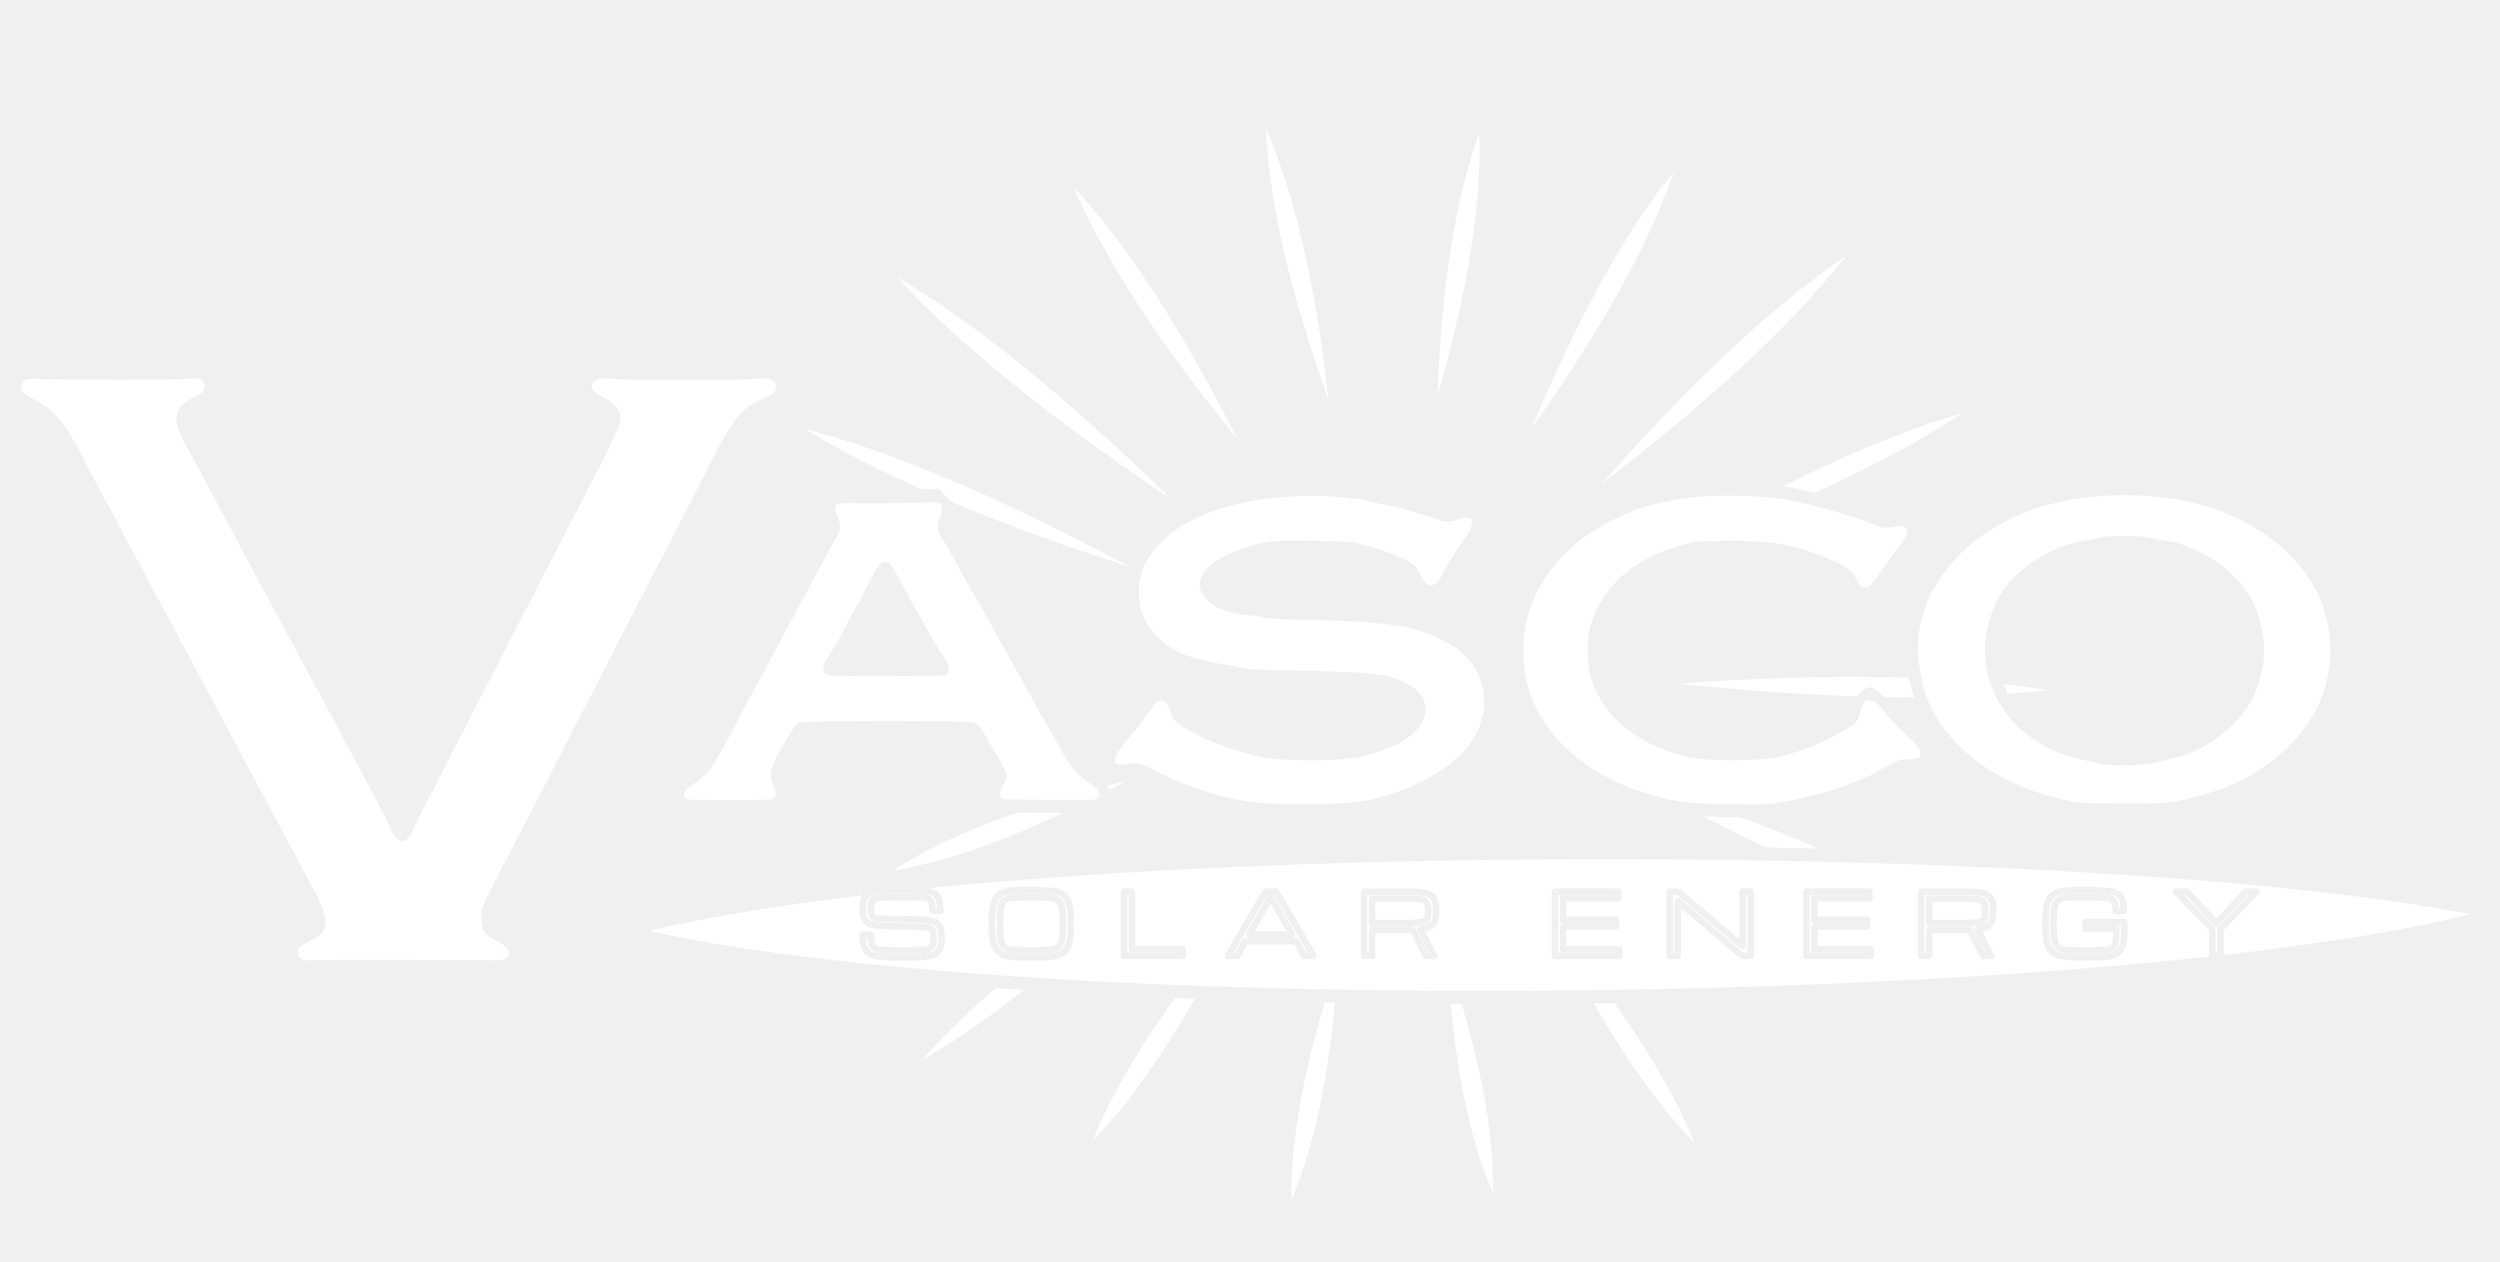
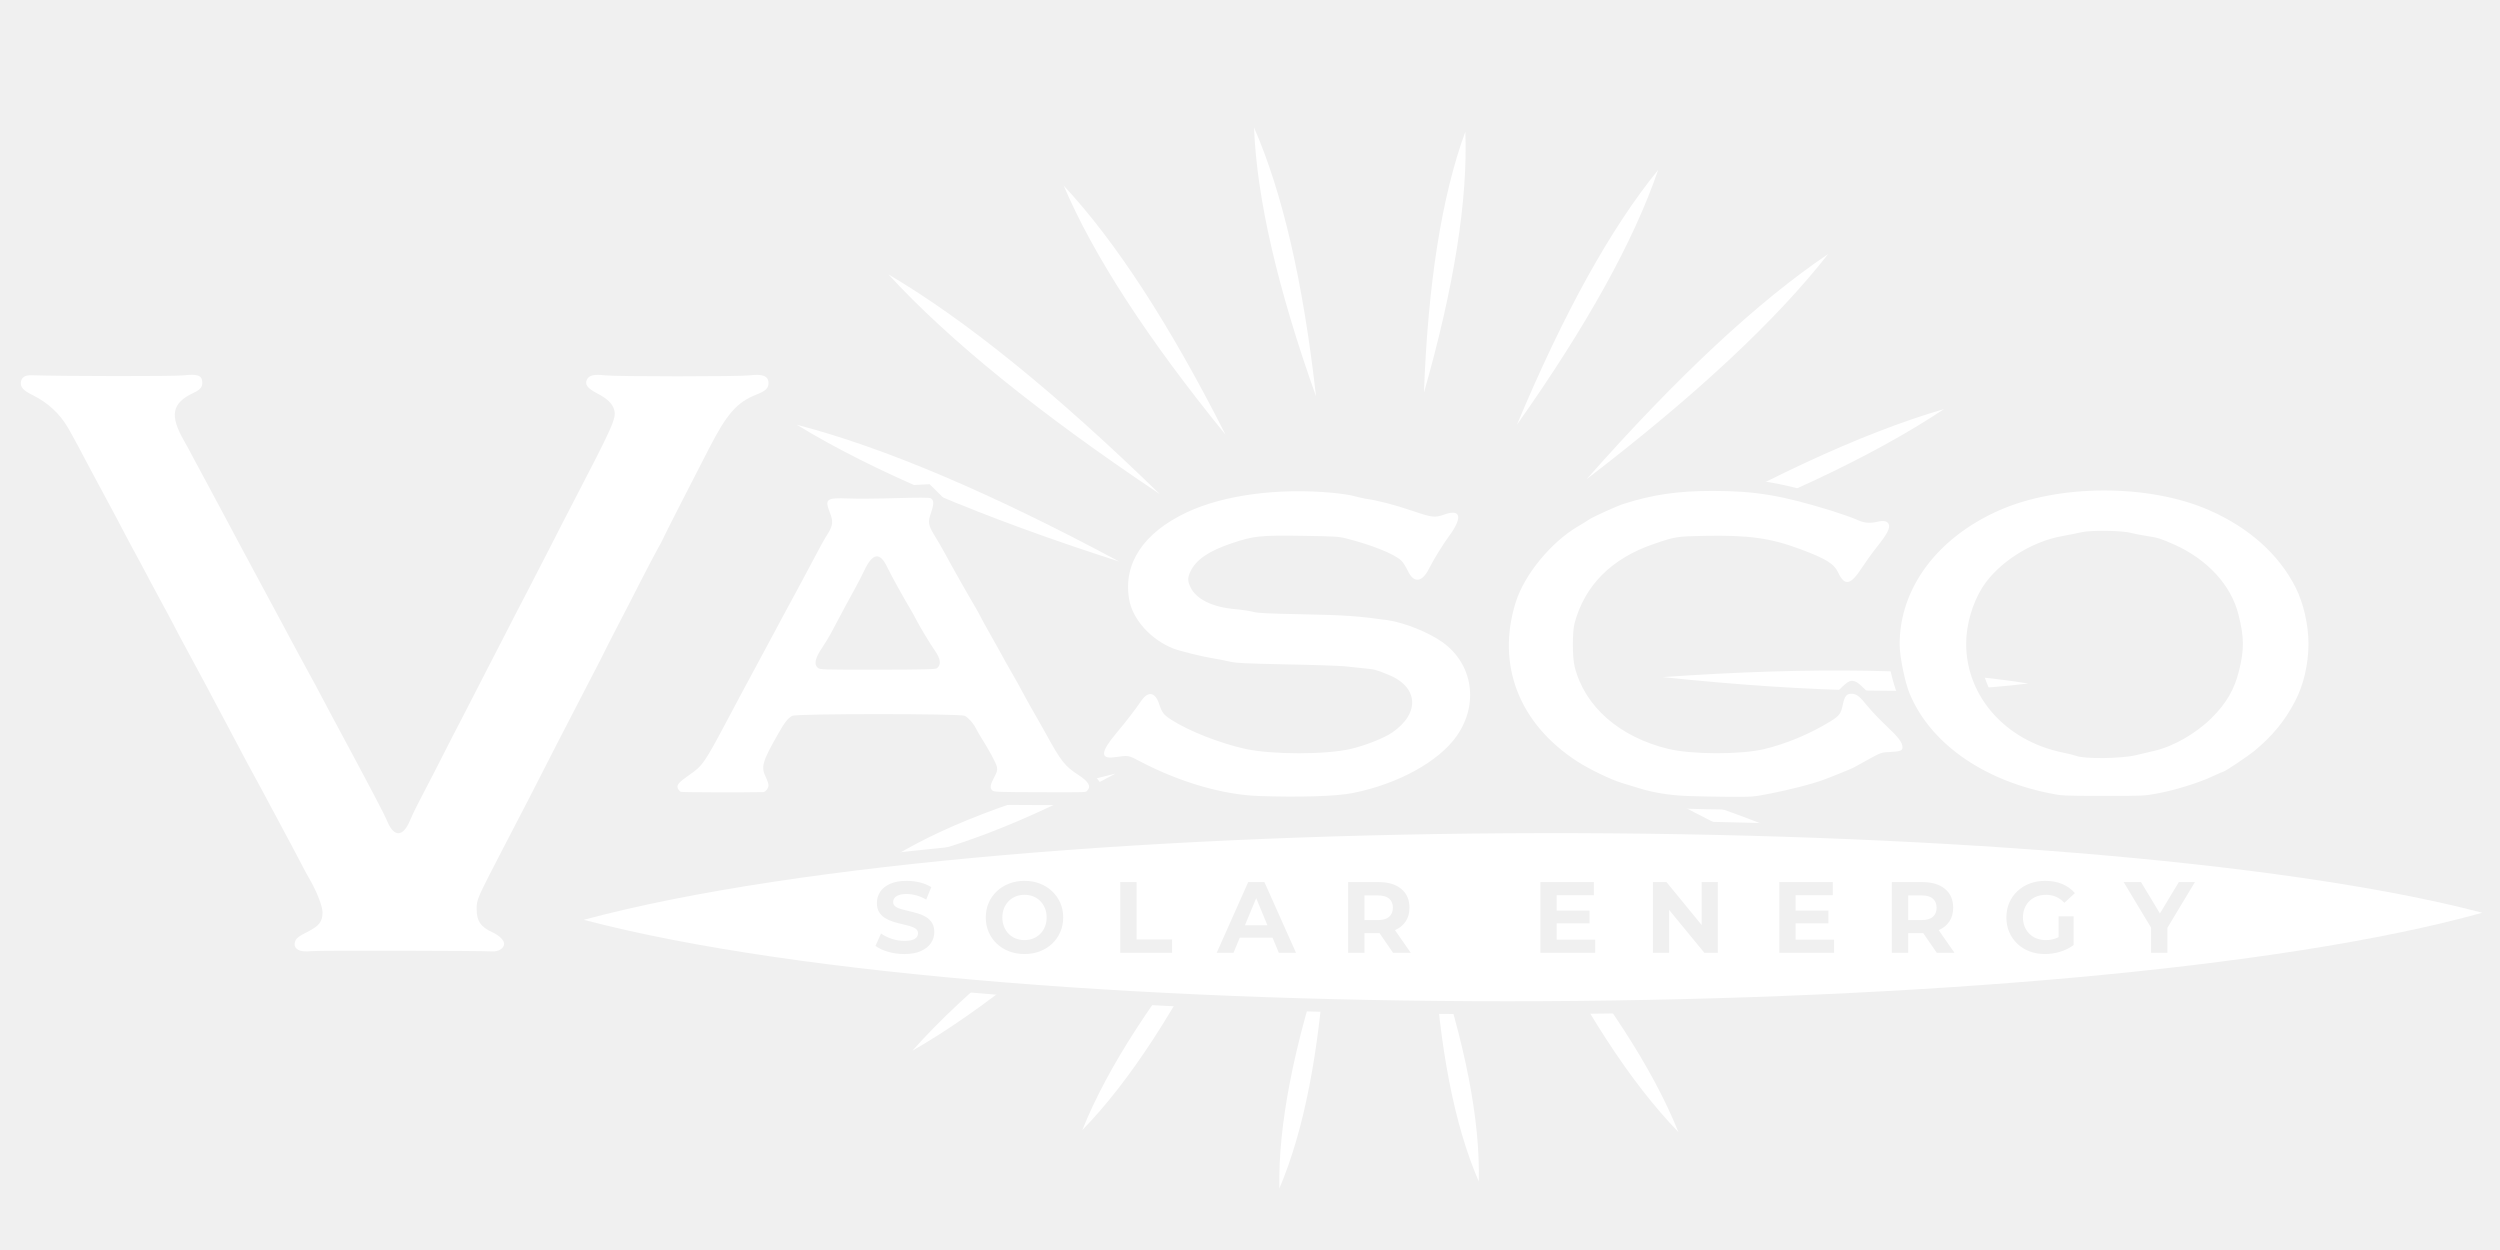
- <svg xmlns="http://www.w3.org/2000/svg" viewBox="0 14 210 106" role="img" aria-label="Vasco Solar Energy">
+ <svg xmlns="http://www.w3.org/2000/svg" viewBox="0 14 212 106" role="img" aria-label="Vasco Solar Energy">
  <defs>
    <mask id="r">
      <rect x="0" y="0" width="220" height="140" fill="#fff" />
      <path d="M25.64,95.74C25.39,95.70 25.18,95.56 24.65,95.03C23.91,94.30 23.82,94.15 23.93,93.82C24.06,93.46 25.41,92.22 25.86,92.04C26.28,91.88 26.31,91.82 26.25,91.08C26.23,90.78 25.58,89.25 25.19,88.58C25.07,88.38 24.81,87.91 24.62,87.54C24.43,87.17 24.01,86.39 23.69,85.79C23.37,85.20 22.76,84.05 22.34,83.25C21.51,81.69 20.71,80.22 19.87,78.67C19.58,78.14 18.82,76.71 18.18,75.50C16.96,73.19 15.52,70.48 14.60,68.79C14.30,68.24 13.86,67.42 13.62,66.96C13.39,66.50 12.96,65.69 12.67,65.17C12.38,64.64 11.96,63.87 11.75,63.46C11.53,63.05 11.12,62.28 10.83,61.75C10.54,61.22 10.09,60.38 9.83,59.88C9.18,58.62 8.13,56.66 7.49,55.50C7.21,54.97 6.81,54.24 6.63,53.88C6.06,52.78 4.96,50.75 4.63,50.19C4.21,49.46 3.85,49.15 2.93,48.68C2.26,48.33 2.00,48.14 1.40,47.52C0.41,46.51 0.41,46.45 1.40,45.48C2.23,44.67 2.40,44.60 3.38,44.75C4.18,44.86 14.79,44.86 15.63,44.74C16.61,44.61 16.76,44.66 17.56,45.44C18.51,46.37 18.52,46.50 17.57,47.46C17.14,47.91 16.73,48.24 16.43,48.39C15.96,48.63 15.96,48.63 15.96,49.25C15.96,49.92 16.13,50.40 16.72,51.42C16.86,51.67 17.17,52.23 17.40,52.67C17.63,53.10 18.04,53.87 18.31,54.38C19.08,55.80 20.82,59.05 21.25,59.88C21.62,60.58 22.19,61.64 23.34,63.75C23.60,64.23 24.27,65.49 24.83,66.54C26.07,68.85 26.62,69.87 27.38,71.25C27.69,71.82 28.11,72.59 28.30,72.96C28.49,73.33 28.91,74.11 29.23,74.71C32.28,80.40 33.75,83.18 33.75,83.27C33.75,83.34 34.36,82.19 35.83,79.29C36.32,78.33 36.99,77.04 37.31,76.42C37.63,75.80 38.31,74.49 38.81,73.50C39.32,72.51 39.99,71.20 40.31,70.58C40.64,69.96 41.29,68.69 41.77,67.75C42.25,66.81 43.08,65.21 43.60,64.21C44.13,63.20 45.04,61.44 45.62,60.29C46.21,59.15 46.97,57.66 47.32,57.00C51.45,49.04 51.52,48.85 50.56,48.41C50.05,48.18 48.91,47.12 48.72,46.71C48.53,46.32 48.61,46.16 49.39,45.41C50.14,44.67 50.33,44.61 51.33,44.75C52.14,44.85 62.75,44.85 63.57,44.75C64.60,44.62 64.77,44.68 65.56,45.45C66.21,46.10 66.25,46.15 66.25,46.49C66.25,47.06 65.09,48.17 64.10,48.57C62.83,49.08 62.54,49.43 61.18,52.08C60.80,52.84 59.75,54.87 58.87,56.60C57.98,58.33 57.25,59.77 57.25,59.80C57.25,59.83 57.09,60.14 56.89,60.49C56.68,60.84 56.03,62.08 55.44,63.25C54.84,64.42 53.92,66.21 53.38,67.23C52.85,68.26 52.42,69.11 52.42,69.13C52.42,69.16 51.73,70.50 50.89,72.11C50.04,73.72 48.89,75.96 48.31,77.08C46.19,81.23 45.61,82.37 43.77,85.91C41.52,90.23 41.50,90.27 41.50,91.06C41.50,91.82 41.53,91.88 41.95,92.07C42.44,92.30 43.83,93.74 43.83,94.03C43.83,94.19 43.67,94.43 43.23,94.88C42.54,95.61 42.29,95.76 41.81,95.75C39.04,95.70 27.05,95.68 26.58,95.73C26.24,95.77 25.81,95.77 25.64,95.74ZM106.71,82.58C103.69,82.47 100.06,81.42 96.76,79.70C95.77,79.18 95.69,79.15 95.29,79.20C93.77,79.37 93.99,79.43 93.26,78.71C92.90,78.36 92.58,78.00 92.56,77.92C92.48,77.61 92.75,77.17 93.70,76.04C94.23,75.40 94.91,74.54 95.19,74.13C96.08,72.84 97.22,71.75 97.67,71.75C97.73,71.75 98.10,72.07 98.50,72.46C99.10,73.05 99.25,73.25 99.34,73.57C99.48,74.11 99.47,74.10 100.82,74.76C102.29,75.47 104.04,76.08 105.62,76.43C107.89,76.92 112.43,76.92 114.54,76.43C115.70,76.16 117.52,75.44 118.03,75.06C118.56,74.65 118.80,73.73 118.58,72.96C118.48,72.59 118.48,72.59 117.64,72.26C116.58,71.85 116.63,71.86 115.62,71.75C115.17,71.71 114.44,71.63 114.02,71.58C113.60,71.54 111.36,71.46 109.06,71.42C105.40,71.35 104.79,71.32 104.21,71.18C103.84,71.09 103.26,70.97 102.92,70.92C102.57,70.87 101.71,70.68 101.00,70.51C98.91,70.00 98.15,69.56 96.54,67.90C94.89,66.22 94.50,65.29 94.61,63.37C94.70,61.78 95.23,60.77 96.87,59.10C99.02,56.90 100.89,55.93 104.50,55.14C107.59,54.46 112.77,54.38 114.83,54.98C115.13,55.07 115.56,55.17 115.79,55.20C116.81,55.35 118.25,55.72 119.74,56.22C121.48,56.81 121.67,56.84 122.51,56.54C123.22,56.29 123.39,56.35 124.11,57.06C124.97,57.93 124.95,58.12 123.97,59.46C123.46,60.14 122.61,61.51 122.29,62.17C122.05,62.65 120.88,63.92 120.47,64.14C120.33,64.21 120.14,64.24 120.01,64.21C119.72,64.15 118.57,62.99 118.34,62.52C118.12,62.07 117.50,61.75 115.95,61.26C113.73,60.56 113.77,60.57 110.61,60.52C106.88,60.47 106.33,60.52 104.48,61.14C102.46,61.81 101.83,62.28 101.83,63.11C101.83,63.94 102.77,64.41 104.79,64.58C105.34,64.62 106.00,64.72 106.25,64.80C106.62,64.91 107.41,64.95 110.42,65.00C114.04,65.07 115.20,65.16 117.65,65.51C118.97,65.70 120.92,66.44 122.00,67.15C123.20,67.95 124.72,69.52 125.19,70.46C125.90,71.86 125.90,73.89 125.20,75.41C124.69,76.53 122.86,78.55 121.42,79.58C119.81,80.73 117.00,81.88 114.71,82.33C113.32,82.61 110.21,82.70 106.71,82.58ZM143.08,82.58C141.56,82.52 140.15,82.29 138.96,81.92C138.55,81.79 137.93,81.60 137.58,81.50C136.05,81.05 133.65,79.72 132.29,78.58C131.57,77.97 129.64,76.03 129.15,75.42C126.46,72.08 126.11,66.87 128.32,63.15C129.46,61.24 132.11,58.54 133.84,57.53C134.14,57.36 134.53,57.12 134.71,57.00C135.10,56.74 137.10,55.83 137.71,55.64C140.17,54.86 142.28,54.55 145.21,54.55C148.91,54.54 151.10,54.92 155.59,56.32C156.30,56.54 157.15,56.85 157.48,57.00C158.11,57.29 158.24,57.30 159.56,57.11C159.91,57.07 159.93,57.07 160.55,57.68C160.90,58.02 161.22,58.38 161.26,58.49C161.38,58.79 161.10,59.31 160.26,60.36C159.86,60.87 159.28,61.67 158.98,62.12C158.27,63.21 157.06,64.42 156.68,64.42C156.36,64.42 155.29,63.45 154.94,62.85C154.70,62.44 154.63,62.40 152.89,61.74C150.19,60.71 148.38,60.45 144.54,60.52C142.15,60.57 142.08,60.58 140.27,61.20C138.16,61.92 136.59,62.94 135.81,64.09C134.88,65.47 134.47,66.87 134.47,68.67C134.47,70.13 134.57,70.66 135.06,71.82C135.68,73.28 136.26,73.98 137.56,74.81C139.46,76.02 141.58,76.64 144.12,76.74C148.37,76.91 150.56,76.50 153.66,74.94C155.11,74.21 155.14,74.18 155.21,73.65C155.27,73.24 155.32,73.16 155.98,72.48C156.76,71.69 156.98,71.60 157.48,71.87C157.75,72.01 158.90,73.18 159.46,73.87C159.67,74.15 160.36,74.86 160.97,75.45C162.66,77.07 162.71,77.25 161.79,78.17C161.16,78.79 161.16,78.79 160.35,78.84C159.54,78.89 159.54,78.89 158.41,79.50C157.80,79.83 157.25,80.13 157.21,80.16C157.12,80.23 155.01,81.08 154.41,81.30C153.59,81.58 151.62,82.08 150.19,82.37C148.66,82.67 148.66,82.67 146.56,82.65C145.40,82.64 143.84,82.61 143.08,82.58ZM173.71,82.33C169.52,81.47 166.56,79.87 163.71,76.91C161.44,74.55 160.73,73.17 160.12,69.92C159.80,68.17 160.22,65.68 161.14,63.84C162.28,61.58 164.86,58.88 167.40,57.29C173.31,53.60 183.37,53.57 189.41,57.24C190.64,57.98 191.58,58.77 193.09,60.30C195.31,62.57 196.07,63.88 196.56,66.24C196.95,68.15 196.95,69.09 196.55,71.01C196.29,72.33 196.24,72.45 195.71,73.47C195.40,74.06 194.89,74.88 194.58,75.29C194.02,76.03 192.07,78.02 191.17,78.76C190.66,79.18 188.69,80.50 188.58,80.50C188.54,80.50 188.10,80.69 187.61,80.93C186.50,81.46 184.41,82.10 182.92,82.38C181.85,82.58 181.69,82.58 178.34,82.58C174.88,82.57 174.88,82.57 173.71,82.33ZM57.77,82.24C57.54,82.15 56.33,80.87 56.33,80.71C56.33,80.51 57.60,79.23 58.18,78.83C58.87,78.35 58.67,78.70 61.67,73.04C61.84,72.72 62.21,72.03 62.50,71.50C62.78,70.97 63.46,69.72 64.00,68.71C64.99,66.85 65.72,65.49 66.67,63.75C66.96,63.22 67.35,62.49 67.54,62.12C68.38,60.52 68.79,59.76 69.11,59.27C69.55,58.58 69.59,58.20 69.30,57.49C68.97,56.67 68.99,56.62 69.77,55.86L70.46,55.19L73.29,55.19C74.85,55.19 76.73,55.16 77.48,55.13L78.83,55.06L79.50,55.72C80.32,56.51 80.34,56.59 80.04,57.45C79.75,58.30 79.78,58.50 80.35,59.43C80.58,59.81 80.99,60.52 81.25,61.00C81.51,61.48 81.90,62.18 82.11,62.54C82.31,62.91 82.63,63.47 82.81,63.78C82.98,64.10 83.31,64.66 83.53,65.03C83.75,65.40 84.04,65.92 84.17,66.18C84.30,66.44 84.66,67.10 84.98,67.64C85.29,68.19 85.73,68.99 85.96,69.41C86.19,69.83 86.50,70.39 86.66,70.65C86.98,71.19 87.65,72.41 88.29,73.61C88.53,74.05 88.77,74.46 88.82,74.52C88.89,74.62 89.18,75.14 90.27,77.12C90.83,78.15 91.01,78.37 91.62,78.75C92.39,79.24 93.42,80.34 93.42,80.67C93.42,80.93 92.54,81.96 92.12,82.19C92.01,82.26 90.80,82.28 88.13,82.27L84.30,82.25L83.61,81.57C82.80,80.77 82.79,80.72 83.21,79.93C83.59,79.23 83.56,78.96 83.01,78.04C82.79,77.67 82.39,77.00 82.12,76.54C81.86,76.08 81.63,75.70 81.62,75.68C81.59,75.65 67.40,75.65 67.38,75.68C67.21,75.96 66.43,77.39 66.16,77.92C65.72,78.79 65.69,79.22 66.03,79.92C66.38,80.64 66.34,80.75 65.61,81.51C65.26,81.87 64.91,82.19 64.82,82.21C64.61,82.28 57.94,82.30 57.77,82.24ZM181.12,76.96C181.58,76.85 182.29,76.68 182.69,76.59C184.00,76.29 186.19,75.13 187.02,74.30C187.75,73.57 188.46,72.19 188.79,70.88C189.23,69.06 189.22,68.06 188.74,66.11C188.16,63.80 186.89,62.39 184.38,61.27C183.20,60.74 182.98,60.68 182.04,60.54C181.58,60.47 181.00,60.35 180.75,60.28C180.03,60.08 177.39,60.03 176.58,60.21C176.24,60.28 175.47,60.43 174.88,60.54C173.25,60.83 171.32,61.73 170.07,62.77C168.82,63.80 167.80,66.46 167.81,68.62C167.82,70.53 168.65,72.89 169.73,74.09C170.77,75.25 172.78,76.28 174.85,76.71C175.40,76.83 175.95,76.96 176.07,77.01C176.77,77.29 179.87,77.26 181.12,76.96ZM78.50,69.66C78.50,69.63 78.36,69.41 78.18,69.16C77.80,68.60 76.86,67.05 76.51,66.38C76.37,66.10 76.04,65.52 75.79,65.08C75.54,64.65 75.12,63.91 74.86,63.44C74.59,62.97 74.36,62.58 74.33,62.58C74.29,62.59 74.13,62.89 72.66,65.62C71.38,68.01 71.04,68.62 70.68,69.12C70.49,69.39 70.33,69.63 70.33,69.66C70.33,69.69 72.17,69.71 74.42,69.71C76.66,69.71 78.50,69.69 78.50,69.66Z" fill="#000" />
-       <path d="M54.5,92.2C88,84.2 176,84.6 207.5,90.8C176,98.6 88,99.6 54.5,92.2Z" fill="#000" stroke="#000" stroke-width="2.2" />
+       <path d="M49.5,92C86,82.2 176,82.4 210.5,91.4C176,101 86,101.6 49.5,92Z" fill="#000" stroke="#000" stroke-width="2.2" />
    </mask>
    <mask id="t">
      <rect x="0" y="0" width="220" height="140" fill="#fff" />
-       <path d="M78.423 92.739Q78.423 92.426 78.374 92.247Q78.325 92.068 78.152 91.981Q77.98 91.895 77.618 91.869Q77.256 91.843 76.627 91.832L74.672 91.804Q73.948 91.793 73.508 91.716Q73.069 91.639 72.844 91.472Q72.619 91.305 72.543 91.023Q72.468 90.742 72.468 90.32Q72.468 89.86 72.571 89.561Q72.675 89.262 72.947 89.093Q73.22 88.925 73.719 88.856Q74.218 88.787 75.009 88.787H76.514Q77.231 88.787 77.709 88.833Q78.188 88.879 78.469 89.044Q78.75 89.209 78.871 89.557Q78.993 89.905 78.993 90.514H78.318Q78.318 90.043 78.228 89.802Q78.138 89.561 77.933 89.473Q77.727 89.385 77.379 89.378Q77.031 89.371 76.514 89.371H75.045Q74.415 89.371 74.037 89.396Q73.659 89.42 73.466 89.508Q73.273 89.596 73.208 89.789Q73.143 89.983 73.143 90.32Q73.143 90.605 73.188 90.777Q73.234 90.95 73.394 91.039Q73.554 91.129 73.888 91.162Q74.222 91.196 74.798 91.203L76.894 91.231Q77.632 91.241 78.073 91.317Q78.514 91.393 78.734 91.561Q78.954 91.73 79.026 92.017Q79.098 92.303 79.098 92.739Q79.098 93.214 79.008 93.535Q78.919 93.857 78.662 94.05Q78.405 94.244 77.92 94.328Q77.435 94.412 76.644 94.412H74.999Q74.278 94.412 73.789 94.349Q73.301 94.286 73.011 94.094Q72.721 93.903 72.594 93.523Q72.468 93.143 72.468 92.511H73.143Q73.143 93.006 73.223 93.277Q73.304 93.548 73.506 93.665Q73.709 93.783 74.072 93.806Q74.436 93.829 74.999 93.829H76.609Q77.238 93.829 77.604 93.788Q77.97 93.748 78.145 93.634Q78.321 93.52 78.372 93.305Q78.423 93.091 78.423 92.739ZM85.924 94.412Q85.133 94.412 84.623 94.305Q84.113 94.198 83.827 93.91Q83.54 93.621 83.426 93.08Q83.312 92.539 83.312 91.67V91.53Q83.312 90.812 83.382 90.326Q83.452 89.839 83.625 89.533Q83.797 89.227 84.094 89.065Q84.391 88.904 84.841 88.846Q85.291 88.787 85.924 88.787H87.341Q87.974 88.787 88.424 88.846Q88.874 88.904 89.171 89.065Q89.468 89.227 89.64 89.533Q89.812 89.839 89.883 90.326Q89.953 90.812 89.953 91.53V91.67Q89.953 92.539 89.839 93.08Q89.724 93.621 89.438 93.91Q89.151 94.198 88.642 94.305Q88.132 94.412 87.341 94.412ZM85.924 93.829H87.341Q87.843 93.829 88.188 93.794Q88.533 93.759 88.749 93.643Q88.965 93.527 89.079 93.291Q89.193 93.055 89.236 92.662Q89.278 92.268 89.278 91.67V91.53Q89.278 90.911 89.236 90.51Q89.193 90.109 89.079 89.877Q88.965 89.645 88.749 89.538Q88.533 89.431 88.188 89.401Q87.843 89.371 87.341 89.371H85.924Q85.421 89.371 85.077 89.401Q84.732 89.431 84.516 89.538Q84.3 89.645 84.185 89.877Q84.071 90.109 84.029 90.51Q83.987 90.911 83.987 91.53V91.67Q83.987 92.268 84.029 92.662Q84.071 93.055 84.185 93.291Q84.3 93.527 84.516 93.643Q84.732 93.759 85.077 93.794Q85.421 93.829 85.924 93.829ZM94.409 94.3V88.9H95.084V93.737H99.359V94.3ZM103.141 94.3 106.291 88.9H107.191L110.341 94.3H109.553L108.878 93.062H104.603L103.928 94.3ZM104.941 92.5H108.541L106.741 89.35ZM114.586 88.9H118.2Q118.991 88.9 119.474 88.97Q119.958 89.041 120.207 89.213Q120.457 89.385 120.545 89.684Q120.633 89.983 120.633 90.44V90.58Q120.633 91.002 120.533 91.306Q120.432 91.611 120.148 91.799Q119.863 91.987 119.304 92.064L120.478 94.3H119.803L118.654 92.113Q118.583 92.117 118.508 92.117Q118.432 92.117 118.351 92.117H115.261V94.3H114.586ZM115.261 91.533H118.246Q118.847 91.533 119.193 91.493Q119.539 91.452 119.703 91.35Q119.866 91.248 119.912 91.062Q119.958 90.876 119.958 90.58V90.44Q119.958 90.106 119.895 89.912Q119.831 89.719 119.641 89.628Q119.452 89.536 119.075 89.51Q118.699 89.484 118.07 89.484H115.261ZM130.618 94.3V88.9H135.919V89.462H131.293V91.263H135.726V91.825H131.293V93.737H136.018V94.3ZM140.249 94.3V88.9H140.952L146.377 93.467H146.384V88.9H147.059V94.3H146.356L140.931 89.695H140.924V94.3ZM151.74 94.3V88.9H157.042V89.462H152.415V91.263H156.849V91.825H152.415V93.737H157.14V94.3ZM161.386 88.9H165Q165.791 88.9 166.274 88.97Q166.758 89.041 167.007 89.213Q167.257 89.385 167.345 89.684Q167.433 89.983 167.433 90.44V90.58Q167.433 91.002 167.332 91.306Q167.232 91.611 166.947 91.799Q166.663 91.987 166.104 92.064L167.278 94.3H166.603L165.453 92.113Q165.383 92.117 165.307 92.117Q165.232 92.117 165.151 92.117H162.061V94.3H161.386ZM162.061 91.533H165.045Q165.647 91.533 165.993 91.493Q166.339 91.452 166.503 91.35Q166.666 91.248 166.712 91.062Q166.758 90.876 166.758 90.58V90.44Q166.758 90.106 166.694 89.912Q166.631 89.719 166.441 89.628Q166.251 89.536 165.875 89.51Q165.499 89.484 164.87 89.484H162.061ZM171.815 91.67V91.53Q171.815 90.812 171.885 90.326Q171.956 89.839 172.128 89.533Q172.3 89.227 172.597 89.065Q172.894 88.904 173.344 88.846Q173.794 88.787 174.427 88.787H175.749Q176.579 88.787 177.097 88.851Q177.616 88.914 177.895 89.093Q178.175 89.273 178.28 89.615Q178.386 89.958 178.386 90.514H177.711Q177.711 90.095 177.637 89.862Q177.563 89.628 177.359 89.524Q177.155 89.42 176.767 89.396Q176.378 89.371 175.749 89.371H174.427Q173.925 89.371 173.58 89.401Q173.235 89.431 173.019 89.538Q172.803 89.645 172.689 89.877Q172.575 90.109 172.532 90.51Q172.49 90.911 172.49 91.53V91.67Q172.49 92.268 172.532 92.662Q172.575 93.055 172.689 93.291Q172.803 93.527 173.019 93.643Q173.235 93.759 173.58 93.794Q173.925 93.829 174.427 93.829H175.985Q176.565 93.829 176.92 93.781Q177.275 93.734 177.459 93.578Q177.644 93.421 177.707 93.099Q177.771 92.778 177.771 92.229V92.022H175.187V91.459H178.446V92.229Q178.446 92.915 178.33 93.344Q178.214 93.773 177.938 94.006Q177.662 94.24 177.185 94.326Q176.709 94.412 175.985 94.412H174.427Q173.636 94.412 173.126 94.305Q172.617 94.198 172.33 93.91Q172.044 93.621 171.929 93.08Q171.815 92.539 171.815 91.67ZM185.838 94.3V92.05L182.8 88.9H183.7L186.175 91.544L188.65 88.9H189.55L186.512 92.05V94.3Z" fill="none" stroke="#000" stroke-width="0.55" stroke-linejoin="round" />
+       <path d="M76.683 94.903Q75.963 94.903 75.303 94.71Q74.643 94.517 74.24 94.209L74.711 93.163Q75.097 93.437 75.624 93.613Q76.151 93.789 76.691 93.789Q77.103 93.789 77.356 93.707Q77.609 93.626 77.729 93.48Q77.849 93.334 77.849 93.146Q77.849 92.906 77.66 92.764Q77.471 92.623 77.163 92.533Q76.854 92.443 76.481 92.361Q76.109 92.28 75.736 92.16Q75.363 92.04 75.054 91.851Q74.746 91.663 74.553 91.354Q74.36 91.046 74.36 90.566Q74.36 90.051 74.639 89.627Q74.917 89.203 75.479 88.95Q76.04 88.697 76.889 88.697Q77.454 88.697 78.003 88.83Q78.551 88.963 78.971 89.229L78.543 90.283Q78.123 90.043 77.703 89.927Q77.283 89.811 76.88 89.811Q76.477 89.811 76.22 89.906Q75.963 90.0 75.851 90.15Q75.74 90.3 75.74 90.497Q75.74 90.729 75.929 90.87Q76.117 91.011 76.426 91.097Q76.734 91.183 77.107 91.269Q77.48 91.354 77.853 91.466Q78.226 91.577 78.534 91.766Q78.843 91.954 79.036 92.263Q79.229 92.571 79.229 93.043Q79.229 93.549 78.946 93.969Q78.663 94.389 78.101 94.646Q77.54 94.903 76.683 94.903ZM86.885 94.903Q86.174 94.903 85.569 94.671Q84.965 94.44 84.524 94.02Q84.082 93.6 83.838 93.034Q83.594 92.469 83.594 91.8Q83.594 91.131 83.838 90.566Q84.082 90.0 84.528 89.58Q84.974 89.16 85.574 88.929Q86.174 88.697 86.876 88.697Q87.588 88.697 88.184 88.929Q88.779 89.16 89.221 89.58Q89.662 90.0 89.911 90.561Q90.159 91.123 90.159 91.8Q90.159 92.469 89.911 93.039Q89.662 93.609 89.221 94.024Q88.779 94.44 88.184 94.671Q87.588 94.903 86.885 94.903ZM86.876 93.72Q87.279 93.72 87.618 93.583Q87.956 93.446 88.214 93.189Q88.471 92.931 88.612 92.58Q88.754 92.229 88.754 91.8Q88.754 91.371 88.612 91.02Q88.471 90.669 88.218 90.411Q87.965 90.154 87.622 90.017Q87.279 89.88 86.876 89.88Q86.474 89.88 86.135 90.017Q85.796 90.154 85.539 90.411Q85.282 90.669 85.141 91.02Q84.999 91.371 84.999 91.8Q84.999 92.22 85.141 92.576Q85.282 92.931 85.535 93.189Q85.788 93.446 86.131 93.583Q86.474 93.72 86.876 93.72ZM94.996 94.8V88.8H96.384V93.669H99.393V94.8ZM103.175 94.8 105.849 88.8H107.221L109.903 94.8H108.446L106.252 89.503H106.801L104.598 94.8ZM104.512 93.514 104.881 92.46H107.966L108.343 93.514ZM114.32 94.8V88.8H116.883Q118.134 88.8 118.828 89.379Q119.523 89.957 119.523 90.977Q119.523 91.646 119.205 92.13Q118.888 92.614 118.305 92.871Q117.723 93.129 116.917 93.129H115.091L115.708 92.52V94.8ZM118.134 94.8 116.634 92.623H118.117L119.634 94.8ZM115.708 92.674 115.091 92.023H116.84Q117.483 92.023 117.8 91.744Q118.117 91.466 118.117 90.977Q118.117 90.48 117.8 90.206Q117.483 89.931 116.84 89.931H115.091L115.708 89.271ZM130.627 94.8V88.8H135.161V89.914H132.007V93.686H135.272V94.8ZM131.904 92.297V91.217H134.792V92.297ZM140.169 94.8V88.8H141.317L144.857 93.12H144.3V88.8H145.672V94.8H144.532L140.983 90.48H141.54V94.8ZM150.885 94.8V88.8H155.419V89.914H152.265V93.686H155.531V94.8ZM152.162 92.297V91.217H155.051V92.297ZM160.427 94.8V88.8H162.99Q164.242 88.8 164.936 89.379Q165.63 89.957 165.63 90.977Q165.63 91.646 165.313 92.13Q164.996 92.614 164.413 92.871Q163.83 93.129 163.024 93.129H161.199L161.816 92.52V94.8ZM164.242 94.8 162.742 92.623H164.224L165.742 94.8ZM161.816 92.674 161.199 92.023H162.947Q163.59 92.023 163.907 91.744Q164.224 91.466 164.224 90.977Q164.224 90.48 163.907 90.206Q163.59 89.931 162.947 89.931H161.199L161.816 89.271ZM173.415 94.903Q172.704 94.903 172.108 94.676Q171.512 94.449 171.071 94.029Q170.629 93.609 170.385 93.043Q170.141 92.477 170.141 91.8Q170.141 91.123 170.385 90.557Q170.629 89.991 171.075 89.571Q171.521 89.151 172.121 88.924Q172.721 88.697 173.441 88.697Q174.238 88.697 174.876 88.963Q175.515 89.229 175.952 89.734L175.061 90.557Q174.735 90.214 174.349 90.047Q173.964 89.88 173.509 89.88Q173.072 89.88 172.712 90.017Q172.352 90.154 172.091 90.411Q171.829 90.669 171.688 91.02Q171.546 91.371 171.546 91.8Q171.546 92.22 171.688 92.571Q171.829 92.923 172.091 93.184Q172.352 93.446 172.708 93.583Q173.064 93.72 173.492 93.72Q173.904 93.72 174.294 93.587Q174.684 93.454 175.052 93.137L175.841 94.14Q175.352 94.509 174.705 94.706Q174.058 94.903 173.415 94.903ZM175.841 94.14 174.572 93.96V91.706H175.841ZM182.409 94.8V92.349L182.726 93.189L180.086 88.8H181.56L183.583 92.169H182.734L184.766 88.8H186.129L183.489 93.189L183.797 92.349V94.8Z" fill="#000" />
    </mask>
  </defs>
  <path d="M141.00,71.42Q160.18,73.43 171.99,71.96Q160.24,70.07 141.00,71.42ZM139.09,80.38Q151.56,87.50 160.26,89.36Q152.87,84.40 139.09,80.38ZM130.07,91.13Q136.26,103.74 142.33,110.00Q139.08,101.91 130.07,91.13ZM121.58,94.56Q122.30,107.05 125.40,114.19Q125.59,106.41 121.58,94.56ZM112.42,94.56Q108.33,106.78 108.49,114.78Q111.63,107.42 112.42,94.56ZM103.93,91.13Q94.99,101.81 91.78,109.83Q97.81,103.64 103.93,91.13ZM98.35,86.10Q84.28,95.33 77.37,103.10Q86.40,97.94 98.35,86.10ZM94.59,79.60Q81.84,82.70 74.99,87.13Q83.04,85.84 94.59,79.60ZM94.91,61.62Q78.61,52.88 67.57,50.02Q77.30,55.97 94.91,61.62ZM98.35,55.90Q85.14,43.04 75.34,37.27Q83.03,45.65 98.35,55.90ZM103.93,50.87Q96.83,36.85 90.20,29.74Q94.01,38.68 103.93,50.87ZM111.60,47.62Q109.97,33.10 106.34,24.81Q106.70,33.86 111.60,47.62ZM120.75,47.30Q124.59,33.84 124.26,25.17Q121.27,33.32 120.75,47.30ZM128.64,50.01Q137.53,37.43 140.61,28.41Q134.59,35.80 128.64,50.01ZM134.55,54.63Q148.39,44.02 155.03,35.54Q146.10,41.56 134.55,54.63ZM138.75,60.86Q155.64,54.83 164.85,48.69Q154.22,51.79 138.75,60.86Z" fill="#ffffff" mask="url(#r)" />
  <path d="M25.65,94.66C25.07,94.57 24.84,94.20 25.07,93.73C25.18,93.52 25.38,93.37 26.04,93.04C27.07,92.52 27.35,92.16 27.35,91.36C27.35,90.86 26.85,89.57 26.27,88.58C26.15,88.38 25.89,87.91 25.70,87.54C25.51,87.17 25.10,86.39 24.78,85.79C24.46,85.20 23.85,84.05 23.42,83.25C22.59,81.69 21.80,80.22 20.95,78.67C20.67,78.14 19.91,76.71 19.27,75.50C18.05,73.19 16.60,70.48 15.68,68.79C15.38,68.24 14.94,67.42 14.71,66.96C14.47,66.50 14.04,65.69 13.75,65.17C13.46,64.64 13.05,63.87 12.83,63.46C12.62,63.05 12.20,62.28 11.92,61.75C11.63,61.22 11.18,60.38 10.91,59.88C10.26,58.62 9.21,56.66 8.58,55.50C8.29,54.97 7.90,54.24 7.71,53.88C7.16,52.81 6.05,50.75 5.75,50.25C5.05,49.06 4.06,48.15 2.78,47.51C1.98,47.12 1.73,46.84 1.77,46.43C1.80,46.01 2.12,45.80 2.68,45.82C5.39,45.91 14.78,45.92 15.56,45.83C16.74,45.70 17.11,45.83 17.15,46.36C17.19,46.80 17.01,47.03 16.44,47.30C14.56,48.18 14.36,49.21 15.63,51.42C15.78,51.67 16.08,52.23 16.31,52.67C16.54,53.10 16.95,53.87 17.23,54.38C18.00,55.80 19.73,59.05 20.17,59.88C20.54,60.58 21.11,61.64 22.25,63.75C22.51,64.23 23.19,65.49 23.75,66.54C24.98,68.85 25.54,69.87 26.29,71.25C26.61,71.82 27.02,72.59 27.21,72.96C27.40,73.33 27.82,74.11 28.14,74.71C31.45,80.87 32.59,83.03 32.86,83.69C33.42,85.01 34.18,84.98 34.76,83.59C34.90,83.24 35.23,82.56 35.48,82.08C35.73,81.60 36.36,80.38 36.88,79.38C37.39,78.37 38.07,77.04 38.39,76.42C38.72,75.80 39.39,74.49 39.90,73.50C40.40,72.51 41.08,71.20 41.40,70.58C41.72,69.96 42.38,68.69 42.86,67.75C43.34,66.81 44.16,65.21 44.69,64.21C45.21,63.20 46.12,61.44 46.71,60.29C47.29,59.15 48.05,57.66 48.40,57.00C52.03,50.01 52.28,49.47 52.08,48.75C51.95,48.24 51.49,47.80 50.66,47.37C49.81,46.93 49.57,46.61 49.77,46.19C49.94,45.82 50.38,45.72 51.31,45.83C52.27,45.94 62.71,45.94 63.57,45.83C64.68,45.69 65.17,45.89 65.17,46.49C65.17,46.92 64.91,47.16 64.17,47.45C62.49,48.11 61.65,49.06 60.10,52.08C59.71,52.84 58.67,54.87 57.78,56.60C56.89,58.33 56.17,59.77 56.17,59.80C56.17,59.83 56.00,60.14 55.80,60.49C55.60,60.84 54.95,62.08 54.35,63.25C53.76,64.42 52.83,66.21 52.30,67.23C51.77,68.26 51.33,69.11 51.33,69.13C51.33,69.16 50.64,70.50 49.80,72.11C48.96,73.72 47.80,75.96 47.23,77.08C45.11,81.23 44.53,82.37 42.68,85.91C40.43,90.25 40.42,90.27 40.42,91.08C40.42,92.11 40.77,92.62 41.80,93.08C42.34,93.33 42.75,93.74 42.75,94.03C42.75,94.42 42.27,94.72 41.71,94.68C40.92,94.62 27.10,94.59 26.58,94.65C26.24,94.68 25.82,94.69 25.65,94.66ZM106.71,81.50C103.69,81.39 100.06,80.33 96.76,78.61C95.61,78.01 95.79,78.05 94.45,78.22C93.27,78.36 93.35,77.74 94.69,76.14C95.52,75.15 96.17,74.31 96.80,73.40C97.37,72.58 97.97,72.70 98.29,73.69C98.54,74.44 98.68,74.62 99.32,75.03C100.82,76.00 103.48,77.04 105.62,77.51C107.89,78.00 112.43,78.00 114.54,77.51C115.75,77.23 117.38,76.59 118.07,76.11C120.46,74.46 120.28,72.21 117.67,71.19C116.58,70.76 116.63,70.77 115.62,70.67C115.17,70.62 114.44,70.55 114.02,70.50C113.60,70.46 111.36,70.38 109.06,70.34C105.41,70.26 104.79,70.23 104.21,70.09C103.84,70.00 103.27,69.89 102.94,69.84C102.07,69.71 100.04,69.21 99.51,69.00C97.58,68.24 96.04,66.52 95.75,64.82C95.23,61.78 96.96,59.18 100.65,57.44C103.77,55.98 108.35,55.36 113.00,55.79C113.71,55.86 114.54,55.98 114.83,56.07C115.13,56.15 115.56,56.25 115.79,56.29C116.81,56.43 118.25,56.80 119.74,57.31C121.48,57.90 121.67,57.92 122.51,57.62C123.89,57.14 124.04,57.89 122.88,59.46C122.37,60.15 121.54,61.50 121.18,62.22C120.59,63.41 119.88,63.47 119.38,62.40C119.22,62.06 118.97,61.67 118.82,61.53C118.23,60.97 116.32,60.21 114.16,59.66C113.53,59.50 113.16,59.48 110.61,59.44C106.88,59.38 106.33,59.44 104.48,60.06C102.54,60.70 101.42,61.46 100.95,62.46C100.70,62.98 100.70,63.27 100.95,63.79C101.44,64.82 102.83,65.50 104.79,65.66C105.34,65.71 106.00,65.81 106.25,65.88C106.62,65.99 107.41,66.03 110.42,66.09C114.05,66.16 115.16,66.24 117.67,66.59C119.11,66.80 121.17,67.63 122.34,68.47C124.91,70.32 125.42,73.71 123.53,76.41C122.00,78.59 118.54,80.49 114.71,81.25C113.32,81.53 110.21,81.62 106.71,81.50ZM143.08,81.50C141.56,81.44 140.15,81.21 138.96,80.83C138.55,80.70 137.93,80.51 137.58,80.41C136.66,80.14 134.78,79.24 133.72,78.55C128.80,75.34 126.88,70.37 128.53,65.08C129.27,62.72 131.54,59.96 133.84,58.62C134.14,58.45 134.53,58.21 134.71,58.08C135.10,57.82 137.10,56.91 137.71,56.72C140.17,55.94 142.28,55.63 145.21,55.63C148.86,55.63 151.08,56.00 155.38,57.33C156.15,57.57 157.07,57.90 157.41,58.05C158.08,58.36 158.52,58.40 159.23,58.24C159.76,58.12 160.07,58.19 160.17,58.47C160.29,58.79 160.03,59.29 159.18,60.36C158.77,60.87 158.20,61.67 157.90,62.13C156.93,63.63 156.43,63.73 155.87,62.54C155.52,61.80 154.84,61.38 152.67,60.57C150.13,59.62 148.28,59.37 144.54,59.44C142.15,59.49 142.08,59.50 140.27,60.12C136.67,61.34 134.39,63.62 133.52,66.86C133.33,67.59 133.33,69.74 133.53,70.53C134.37,73.91 137.33,76.51 141.49,77.51C143.50,77.99 147.60,78.00 149.62,77.52C151.49,77.07 153.50,76.23 155.24,75.16C155.99,74.69 156.11,74.53 156.28,73.71C156.42,73.05 156.59,72.83 156.98,72.83C157.43,72.83 157.68,73.02 158.35,73.86C158.70,74.29 159.44,75.07 160.00,75.59C161.01,76.54 161.33,76.97 161.33,77.37C161.33,77.66 161.16,77.72 160.29,77.77C159.54,77.80 159.54,77.80 158.42,78.41C157.80,78.75 157.25,79.05 157.21,79.08C157.12,79.15 155.01,80.00 154.41,80.21C153.59,80.50 151.62,81.00 150.19,81.28C148.66,81.58 148.66,81.58 146.56,81.57C145.40,81.56 143.84,81.53 143.08,81.50ZM173.71,81.25C168.01,80.08 163.64,76.94 161.93,72.80C161.54,71.87 161.09,69.65 161.09,68.67C161.07,63.93 164.23,59.64 169.48,57.30C174.55,55.04 182.21,55.02 187.33,57.26C190.71,58.74 193.25,61.01 194.67,63.82C195.34,65.16 195.76,66.98 195.76,68.62C195.75,70.35 195.34,72.10 194.62,73.47C193.74,75.15 192.73,76.38 191.17,77.68C190.67,78.09 188.69,79.42 188.58,79.42C188.54,79.42 188.10,79.61 187.61,79.84C186.50,80.37 184.41,81.02 182.92,81.29C181.85,81.49 181.69,81.50 178.34,81.49C174.88,81.49 174.88,81.49 173.71,81.25ZM57.75,81.15C57.66,81.12 57.54,80.99 57.49,80.88C57.35,80.58 57.53,80.36 58.43,79.73C59.58,78.94 59.73,78.73 61.73,74.96C62.12,74.23 62.58,73.36 62.75,73.04C62.92,72.72 63.30,72.03 63.58,71.50C63.87,70.97 64.54,69.72 65.08,68.71C66.07,66.85 66.81,65.49 67.75,63.75C68.04,63.22 68.43,62.49 68.62,62.12C69.46,60.52 69.88,59.76 70.19,59.27C70.63,58.58 70.67,58.20 70.38,57.49C69.92,56.32 70.06,56.20 71.92,56.27C72.65,56.30 74.49,56.29 76.01,56.24C77.89,56.19 78.81,56.19 78.92,56.25C79.20,56.40 79.21,56.72 78.96,57.45C78.67,58.30 78.70,58.50 79.26,59.43C79.50,59.81 79.91,60.52 80.17,61.00C80.43,61.48 80.81,62.18 81.02,62.54C81.23,62.91 81.55,63.47 81.72,63.78C81.90,64.10 82.22,64.66 82.44,65.03C82.67,65.40 82.96,65.92 83.09,66.18C83.22,66.44 83.58,67.10 83.89,67.64C84.20,68.19 84.65,68.99 84.88,69.41C85.10,69.83 85.42,70.39 85.57,70.65C85.87,71.15 86.58,72.42 87.06,73.33C87.22,73.63 87.55,74.21 87.79,74.62C88.03,75.04 88.44,75.77 88.71,76.25C89.97,78.55 90.31,78.98 91.44,79.71C92.32,80.28 92.55,80.69 92.20,81.04C92.04,81.20 92.46,81.19 88.09,81.18C84.67,81.17 84.29,81.16 84.15,81.03C83.93,80.83 83.96,80.56 84.30,79.93C84.55,79.47 84.59,79.32 84.54,79.04C84.50,78.76 83.87,77.59 83.12,76.41C83.02,76.25 82.86,75.96 82.76,75.77C82.53,75.32 82.12,74.86 81.81,74.70C81.45,74.51 67.55,74.51 67.19,74.70C66.83,74.89 66.56,75.22 66.02,76.17C64.63,78.61 64.51,79.02 64.95,79.92C65.07,80.17 65.17,80.48 65.17,80.60C65.17,80.84 64.91,81.16 64.73,81.17C63.01,81.21 57.86,81.19 57.75,81.15ZM181.12,78.04C181.58,77.93 182.29,77.76 182.69,77.67C184.30,77.30 186.22,76.20 187.55,74.88C188.79,73.65 189.48,72.46 189.87,70.88C190.32,69.06 190.31,68.06 189.82,66.11C189.20,63.62 187.19,61.44 184.38,60.18C183.20,59.66 182.98,59.59 182.04,59.45C181.58,59.38 181.00,59.27 180.75,59.20C180.03,58.99 177.39,58.95 176.58,59.12C176.24,59.20 175.47,59.35 174.88,59.46C172.23,59.93 169.45,61.72 168.12,63.79C167.26,65.14 166.72,67.01 166.73,68.62C166.75,73.06 170.06,76.79 174.85,77.80C175.40,77.91 175.95,78.05 176.07,78.10C176.77,78.37 179.87,78.34 181.12,78.04ZM79.46,70.66C79.83,70.36 79.77,69.88 79.27,69.16C78.88,68.61 77.92,67.01 77.67,66.50C77.56,66.29 77.36,65.92 77.21,65.67C76.57,64.60 75.50,62.66 75.22,62.06C74.61,60.79 73.99,60.89 73.29,62.38C73.10,62.79 72.75,63.46 72.52,63.88C72.15,64.53 71.48,65.79 70.46,67.71C70.29,68.03 69.94,68.60 69.69,68.97C69.12,69.81 69.01,70.36 69.35,70.63C69.54,70.79 69.75,70.79 74.44,70.79C78.48,70.78 79.35,70.76 79.46,70.66Z" fill="#ffffff" />
-   <path d="M54.5,92.2C88,84.2 176,84.6 207.5,90.8C176,98.6 88,99.6 54.5,92.2Z" fill="#ffffff" mask="url(#t)" />
+   <path d="M49.5,92C86,82.2 176,82.4 210.5,91.4C176,101 86,101.6 49.5,92Z" fill="#ffffff" mask="url(#t)" />
</svg>
